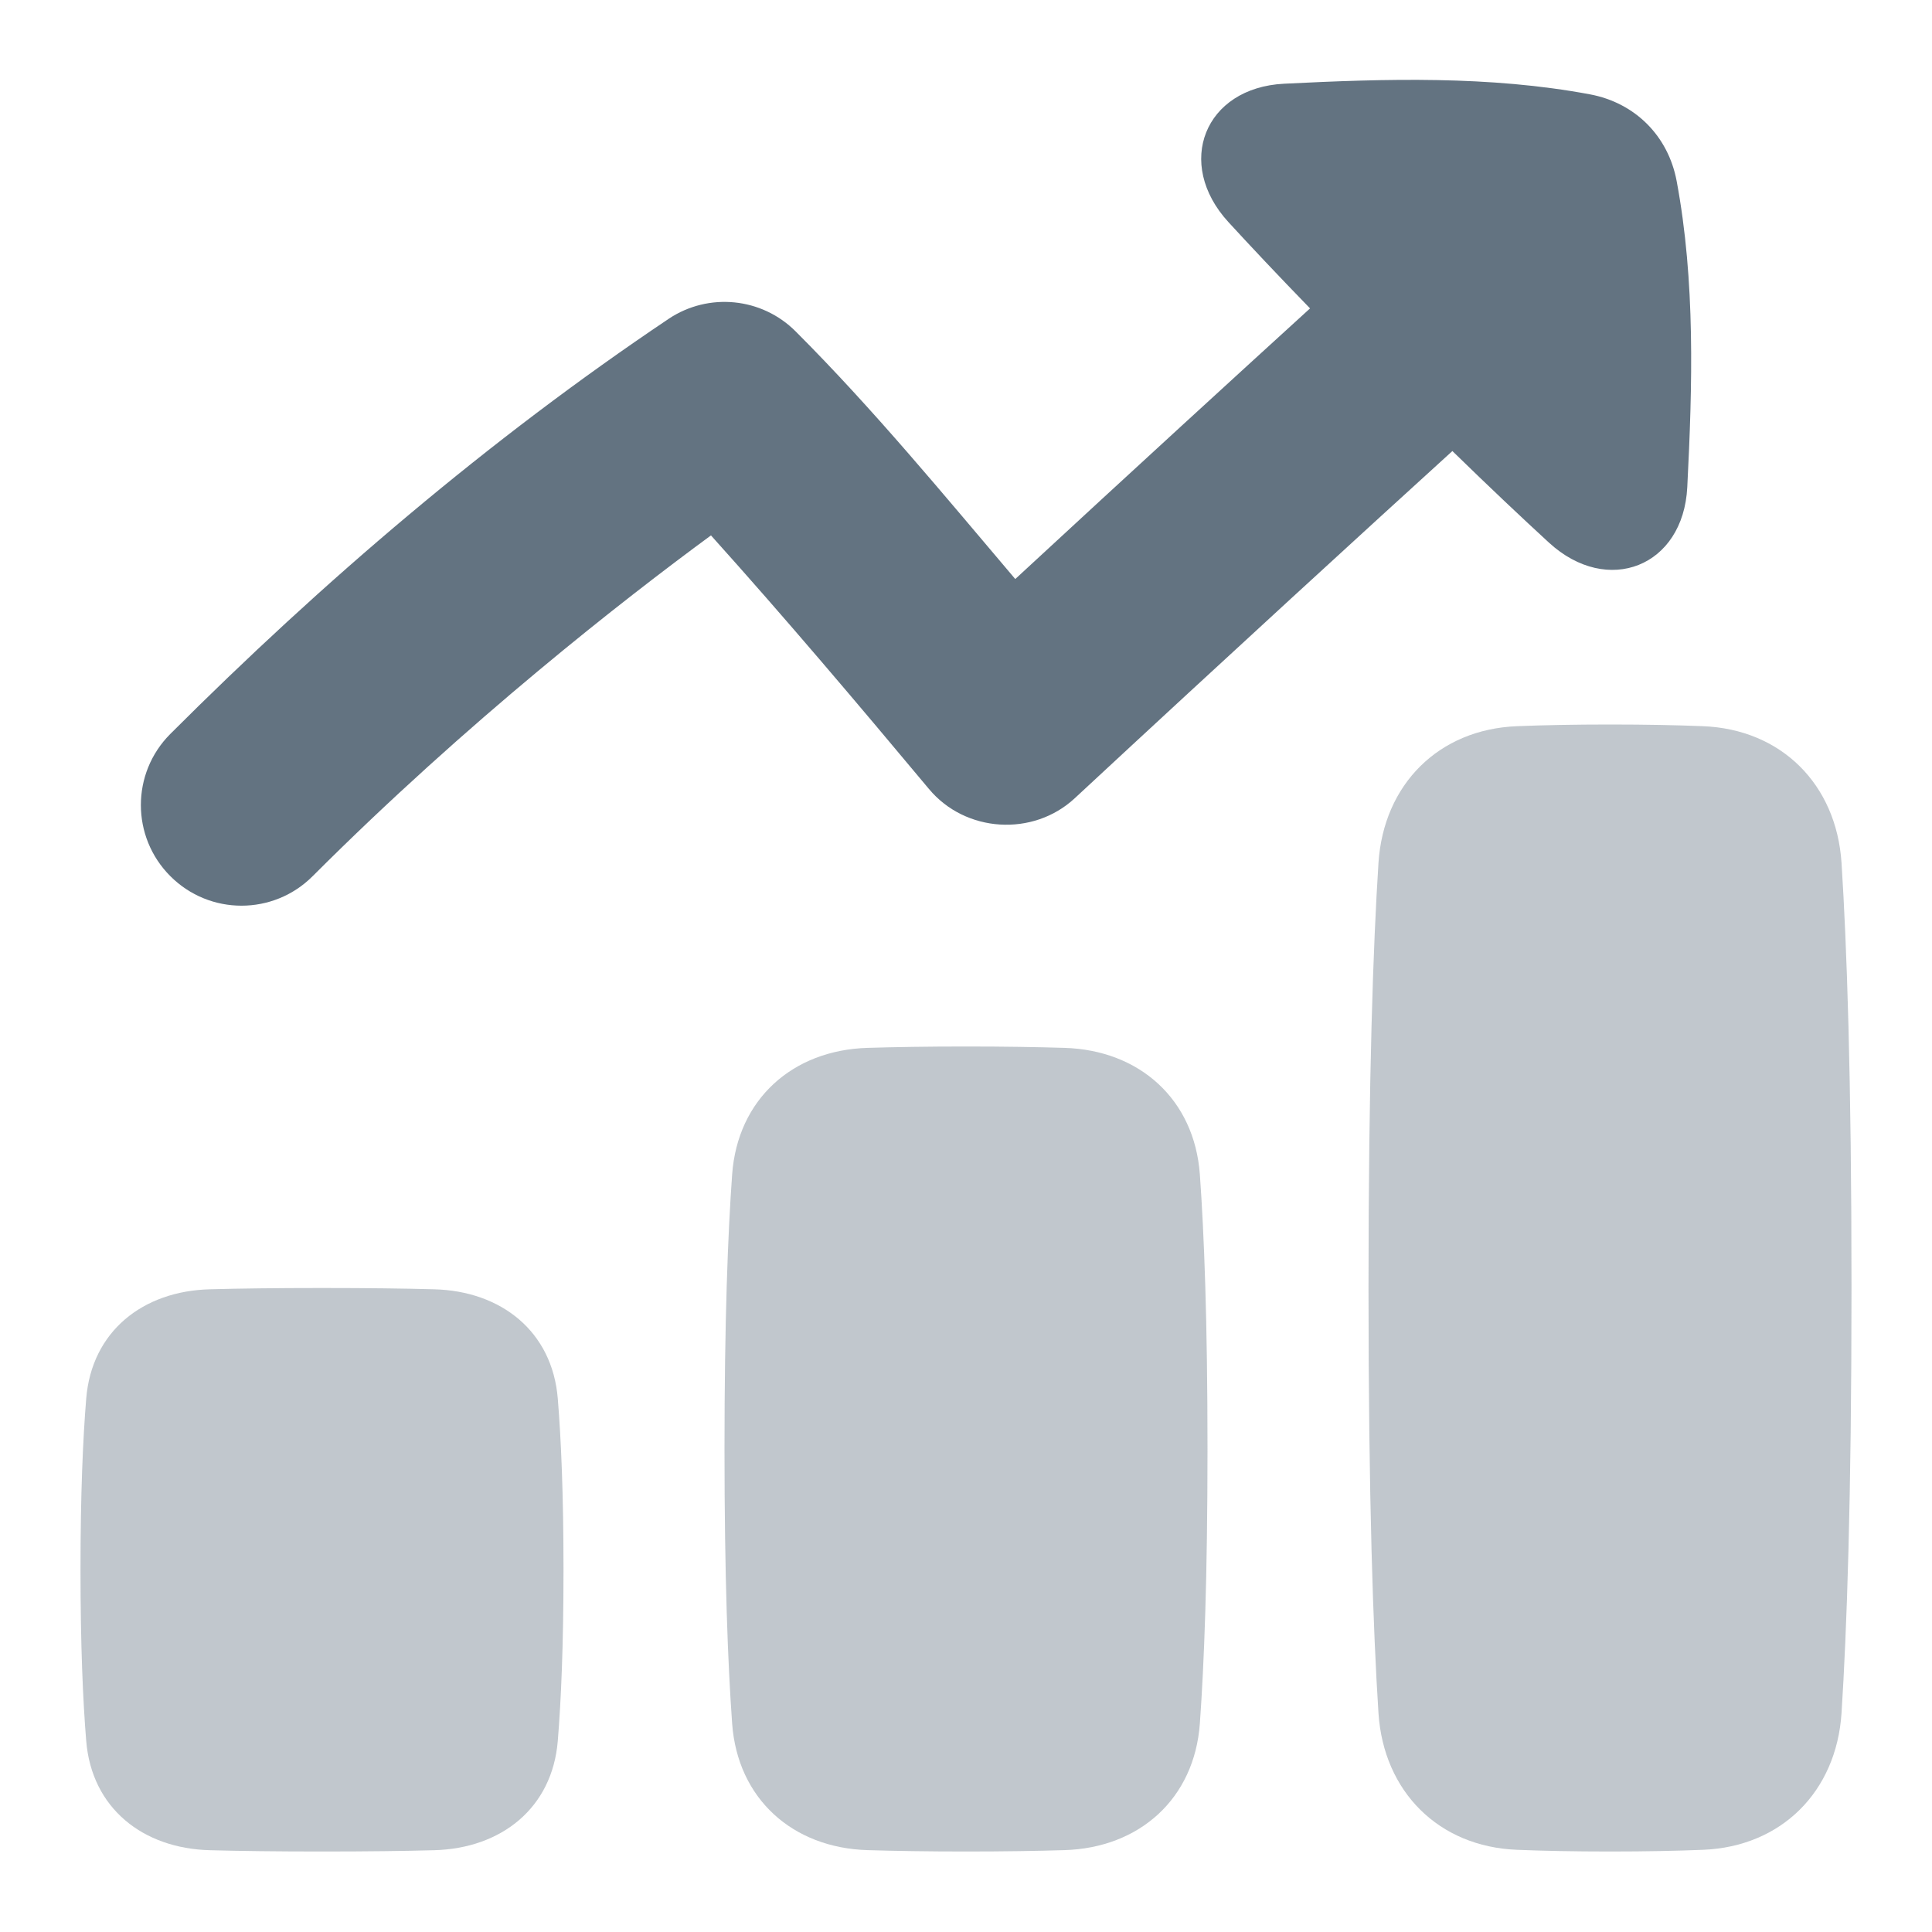
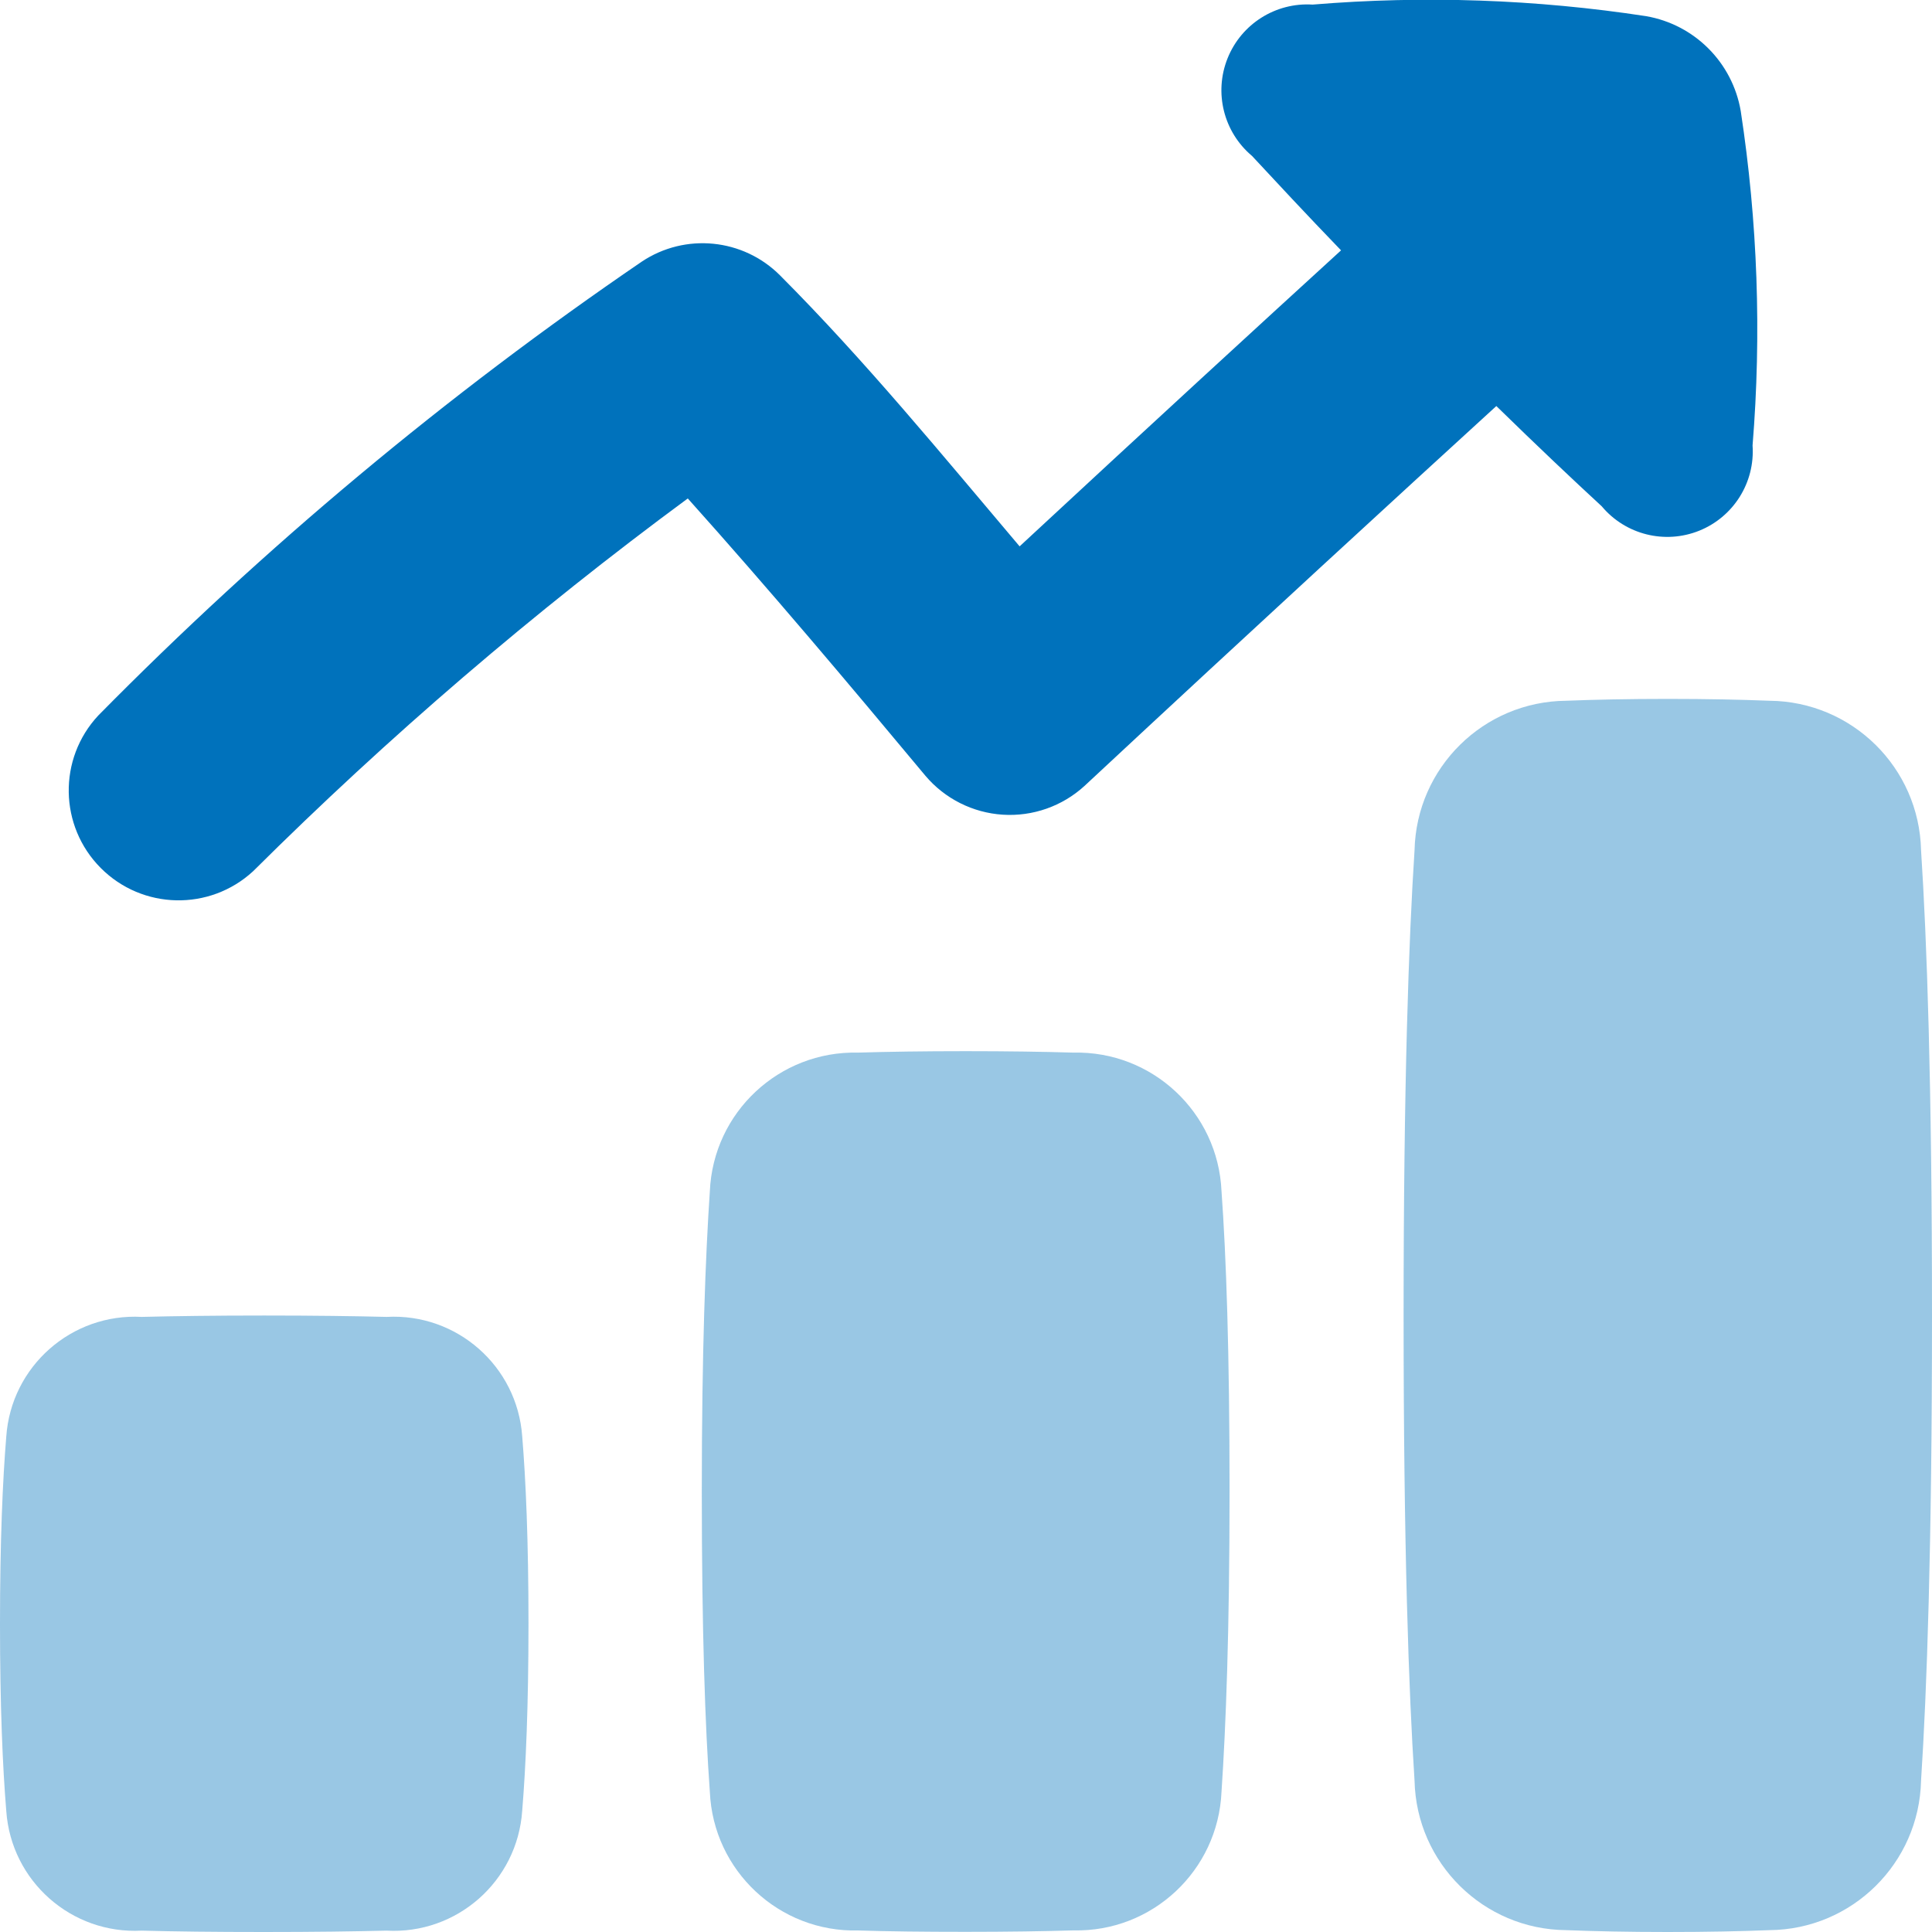
- <svg xmlns="http://www.w3.org/2000/svg" width="24" height="24" viewBox="0 0 24 24" fill="none">
-   <path d="M20.96 6.051C20.911 7.039 19.971 7.41 19.242 6.741C18.911 6.437 18.514 6.063 18.042 5.603C16.976 6.573 15.322 8.086 13.351 9.916C12.833 10.397 11.992 10.344 11.54 9.801L11.539 9.8C10.652 8.738 9.758 7.681 8.832 6.651C7.751 7.445 5.81 8.958 3.884 10.884C3.396 11.373 2.604 11.373 2.116 10.884C1.628 10.396 1.628 9.605 2.116 9.117C4.006 7.227 6.079 5.455 8.303 3.963L8.306 3.961C8.307 3.96 8.307 3.96 8.307 3.96C8.802 3.63 9.463 3.695 9.884 4.117C10.852 5.085 11.726 6.149 12.612 7.193C14.117 5.801 15.385 4.641 16.274 3.831C15.87 3.415 15.536 3.06 15.26 2.759C14.591 2.03 14.962 1.09 15.951 1.04C17.212 0.977 18.506 0.939 19.751 1.172C20.312 1.277 20.723 1.689 20.828 2.249C21.061 3.495 21.024 4.789 20.96 6.051Z" fill="#637381" />
-   <g opacity="0.4">
-     <path d="M2.609 22.984C1.773 22.963 1.139 22.46 1.071 21.626C1.03 21.126 1 20.44 1 19.5C1 18.56 1.03 17.874 1.071 17.374C1.139 16.54 1.773 16.037 2.609 16.016C2.975 16.006 3.433 16 4 16C4.567 16 5.025 16.006 5.391 16.016C6.227 16.037 6.861 16.54 6.929 17.374C6.97 17.874 7 18.56 7 19.5C7 20.44 6.97 21.126 6.929 21.626C6.861 22.46 6.227 22.963 5.391 22.984C5.025 22.994 4.567 23 4 23C3.433 23 2.975 22.994 2.609 22.984Z" fill="#637381" />
-     <path d="M18.846 22.979C17.871 22.941 17.188 22.256 17.124 21.282C17.059 20.273 17 18.634 17 16C17 13.366 17.059 11.727 17.124 10.718C17.188 9.744 17.871 9.059 18.846 9.021C19.167 9.008 19.549 9 20 9C20.451 9 20.833 9.008 21.154 9.021C22.129 9.059 22.812 9.744 22.876 10.718C22.941 11.727 23 13.366 23 16C23 18.634 22.941 20.273 22.876 21.282C22.812 22.256 22.129 22.941 21.154 22.979C20.833 22.992 20.451 23 20 23C19.549 23 19.167 22.992 18.846 22.979Z" fill="#637381" />
-     <path d="M10.777 22.983C9.843 22.955 9.162 22.342 9.095 21.41C9.042 20.677 9 19.594 9 18C9 16.406 9.042 15.322 9.095 14.59C9.162 13.658 9.843 13.045 10.777 13.017C11.112 13.007 11.516 13 12 13C12.484 13 12.888 13.007 13.223 13.017C14.157 13.045 14.838 13.658 14.905 14.59C14.958 15.322 15 16.406 15 18C15 19.594 14.958 20.677 14.905 21.41C14.838 22.342 14.157 22.955 13.223 22.983C12.888 22.993 12.484 23 12 23C11.516 23 11.112 22.993 10.777 22.983Z" fill="#637381" />
+ <svg xmlns="http://www.w3.org/2000/svg" id="ic_analytics" width="24" height="24" viewBox="0 0 24 24">
+   <path id="Path_8423" data-name="Path 8423" d="M22.7,6.526a1.062,1.062,0,0,1-1.874.755c-.361-.333-.794-.742-1.309-1.245C18.353,7.1,16.55,8.753,14.4,10.756a1.374,1.374,0,0,1-1.975-.127h0c-.968-1.162-1.943-2.319-2.952-3.445a48.386,48.386,0,0,0-5.4,4.631A1.365,1.365,0,0,1,2.149,9.881,45.483,45.483,0,0,1,8.9,4.243l0,0h0a1.36,1.36,0,0,1,1.72.171c1.056,1.059,2.009,2.224,2.975,3.365,1.641-1.523,3.024-2.792,3.993-3.677-.44-.456-.8-.844-1.106-1.173a1.066,1.066,0,0,1,.753-1.88,17.721,17.721,0,0,1,4.144.144,1.442,1.442,0,0,1,1.174,1.178A17.9,17.9,0,0,1,22.7,6.526Z" transform="translate(-0.929 -0.992)" fill="#0072bc" />
+   <g id="Group_11286" data-name="Group 11286" transform="translate(0 8.683)" opacity="0.4">
+     <path id="Path_8424" data-name="Path 8424" d="M2.761,23.641a1.6,1.6,0,0,1-1.683-1.486C1.033,21.609,1,20.857,1,19.829s.033-1.779.078-2.326a1.6,1.6,0,0,1,1.683-1.486c.4-.01.9-.017,1.521-.017s1.121.007,1.521.017A1.6,1.6,0,0,1,7.487,17.5c.045.546.078,1.3.078,2.326s-.033,1.779-.078,2.326A1.6,1.6,0,0,1,5.8,23.641c-.4.01-.9.017-1.521.017S3.161,23.652,2.761,23.641Z" transform="translate(-1 -8.341)" fill="#0072bc" />
+     <path id="Path_8425" data-name="Path 8425" d="M19.019,24.294a1.9,1.9,0,0,1-1.883-1.857c-.072-1.1-.136-2.9-.136-5.779s.064-4.675.136-5.779a1.9,1.9,0,0,1,1.883-1.857c.352-.014.77-.023,1.263-.023s.911.009,1.263.023a1.9,1.9,0,0,1,1.883,1.857c.072,1.1.136,2.9.136,5.779s-.064,4.675-.136,5.779a1.9,1.9,0,0,1-1.883,1.857c-.352.014-.77.023-1.263.023S19.371,24.308,19.019,24.294Z" transform="translate(0.436 -9)" fill="#0072bc" />
+     <path id="Path_8426" data-name="Path 8426" d="M10.944,23.922A1.8,1.8,0,0,1,9.1,22.2c-.058-.8-.1-1.987-.1-3.731s.046-2.929.1-3.731a1.8,1.8,0,0,1,1.84-1.721c.367-.011.809-.018,1.338-.018s.971.007,1.338.018a1.8,1.8,0,0,1,1.84,1.721c.058.8.1,1.987.1,3.731s-.046,2.929-.1,3.731a1.8,1.8,0,0,1-1.84,1.721c-.367.011-.809.018-1.338.018S11.311,23.934,10.944,23.922Z" transform="translate(-0.282 -8.624)" fill="#0072bc" />
  </g>
</svg>
